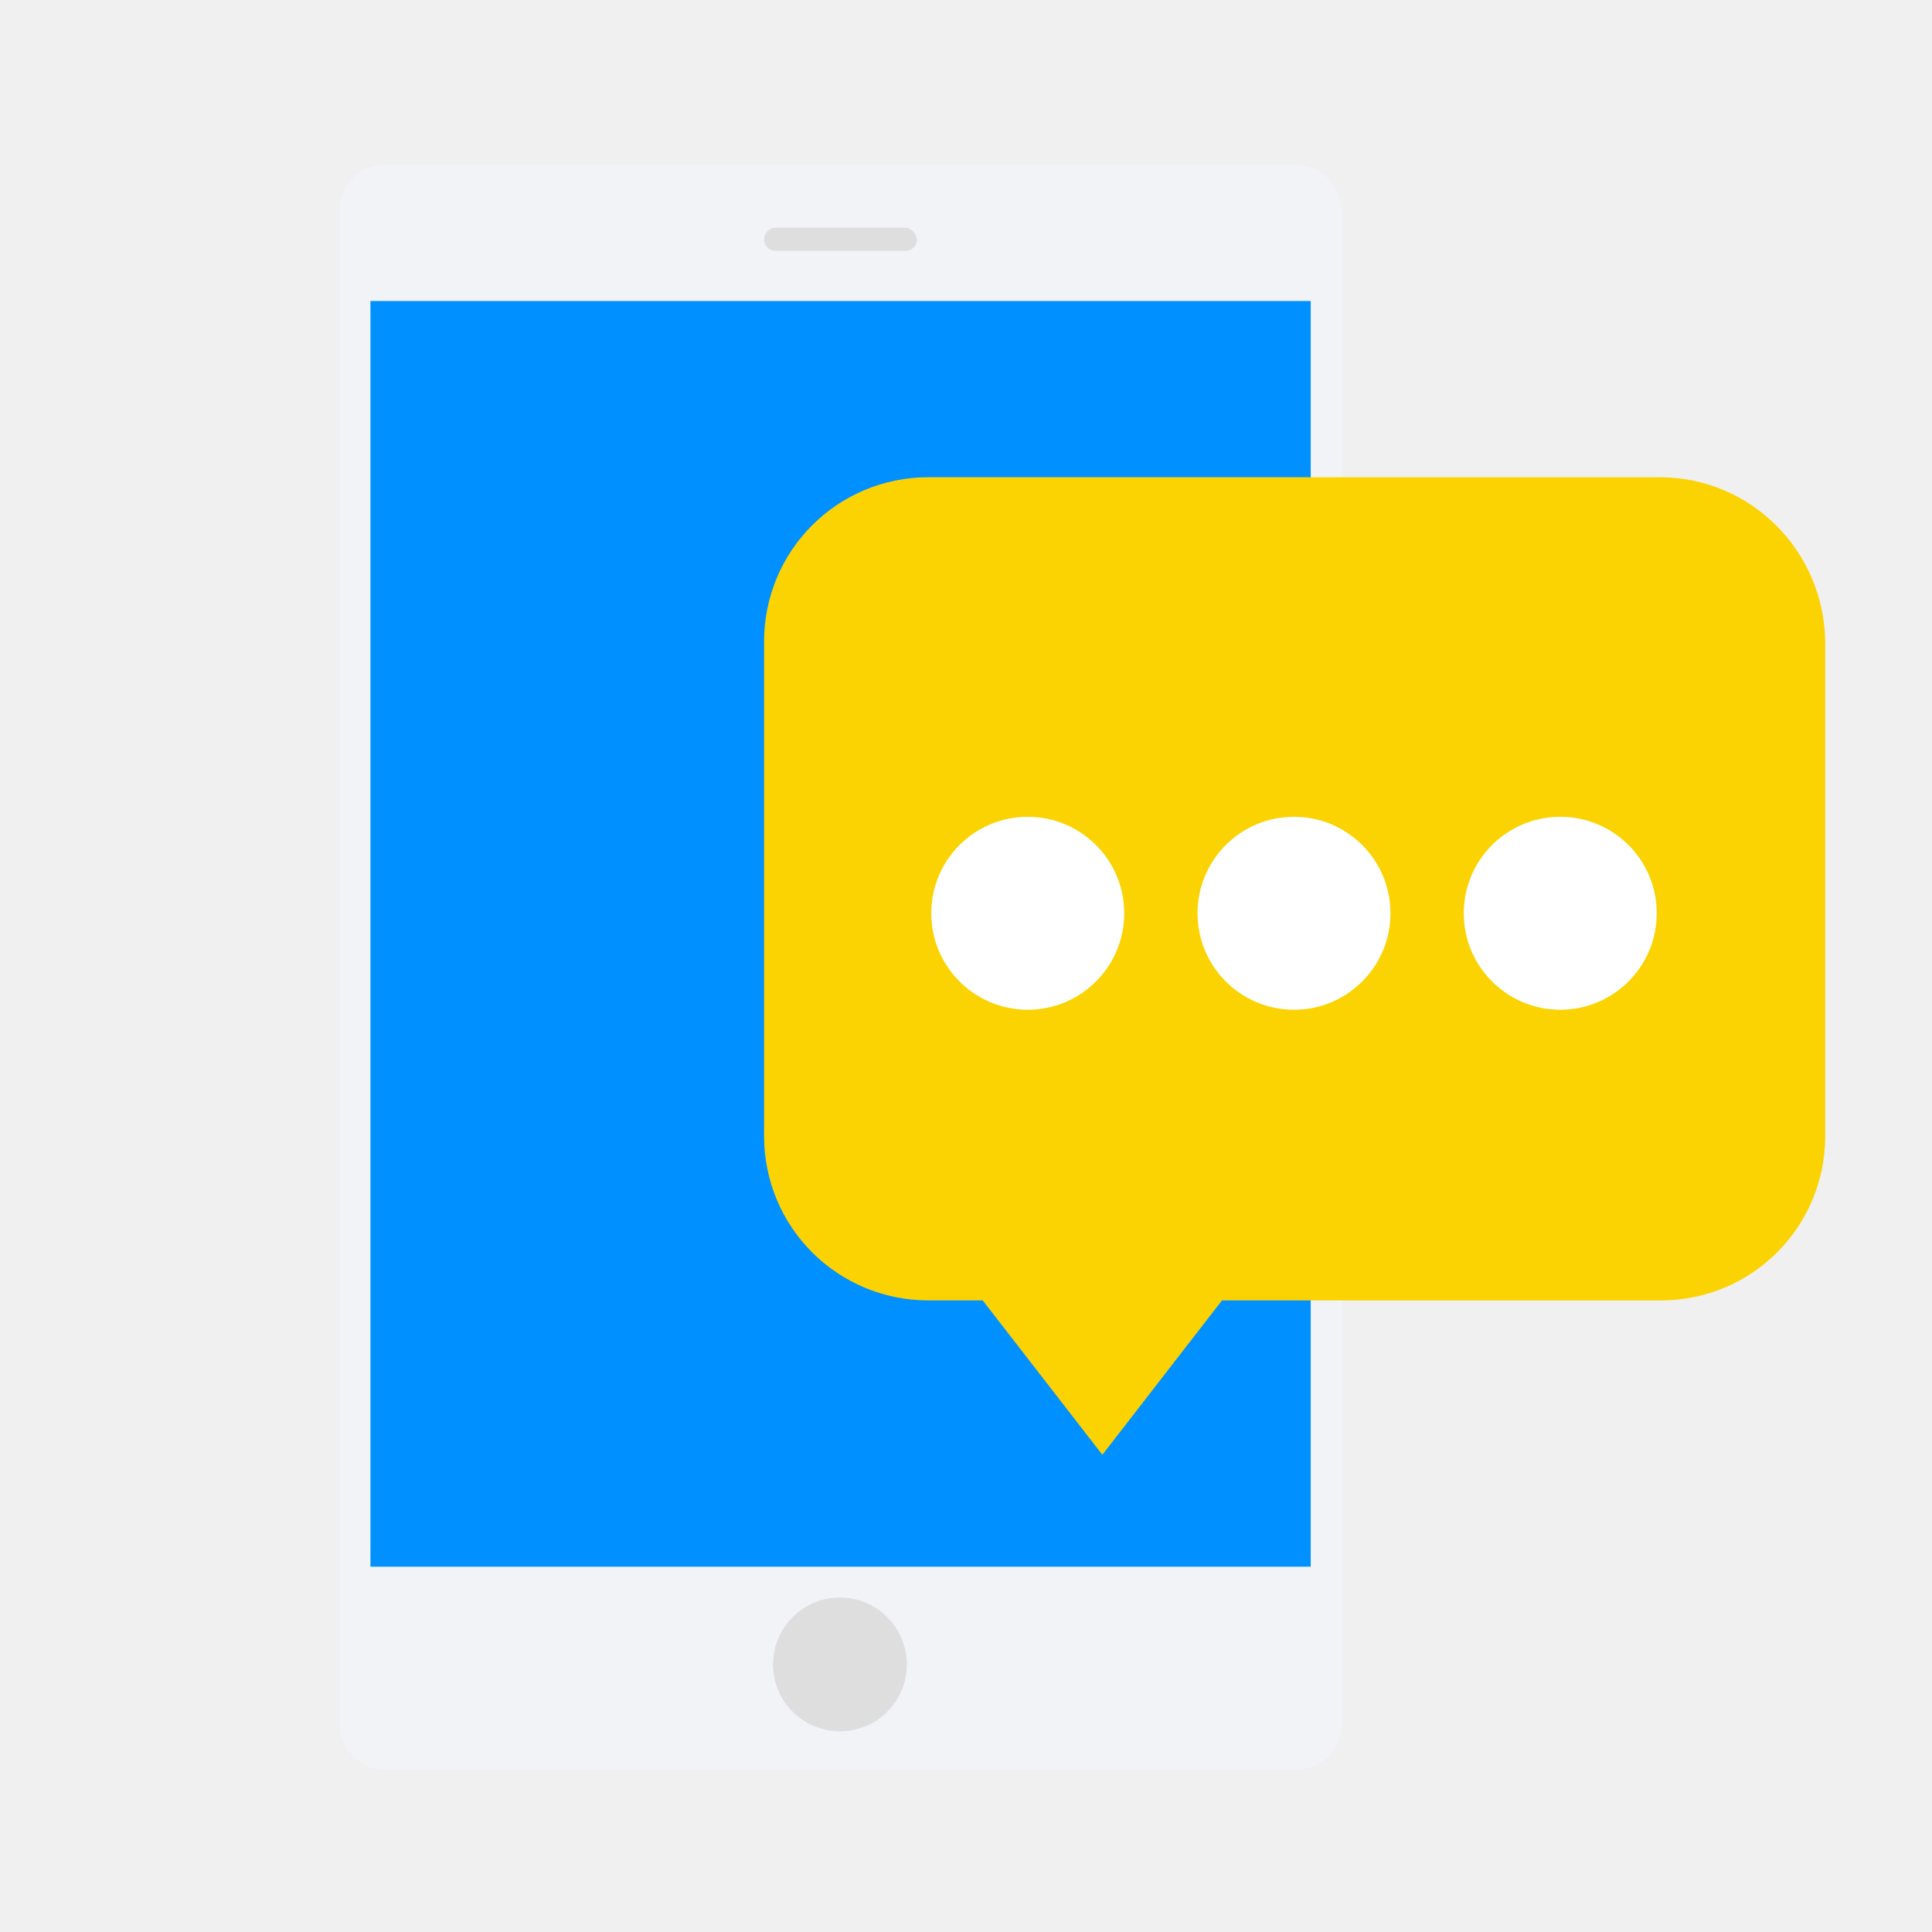
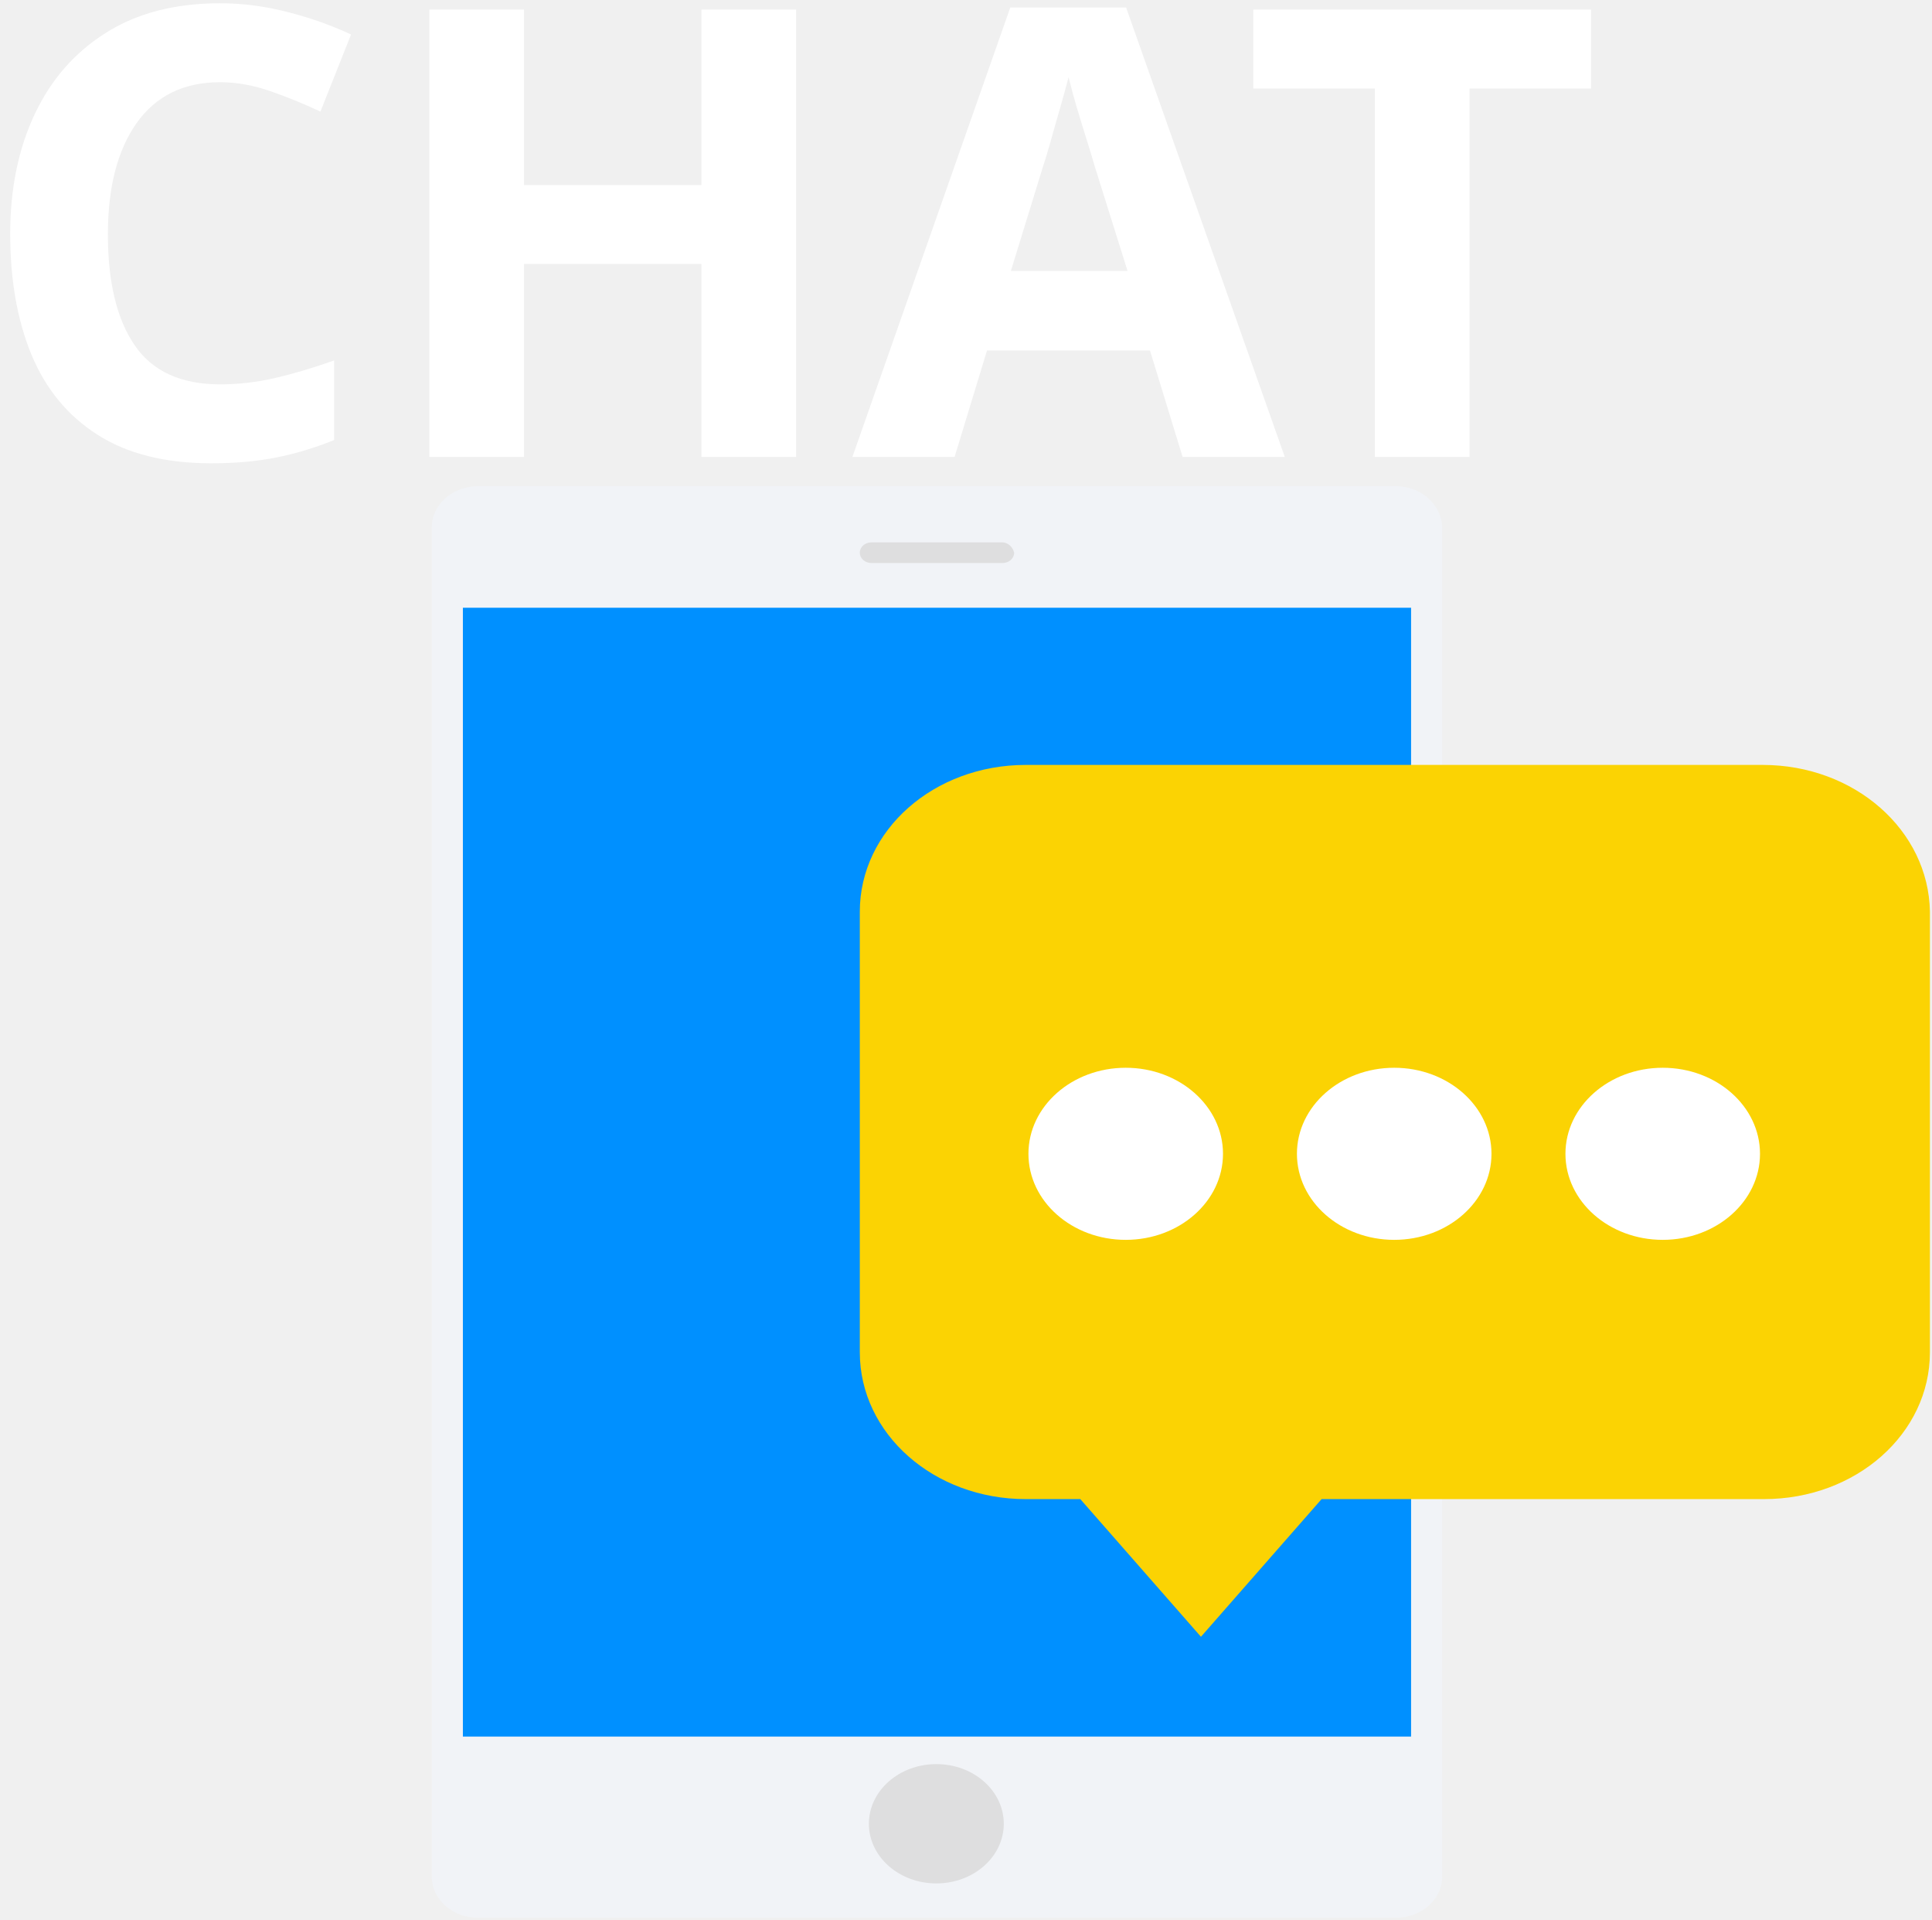
- <svg xmlns="http://www.w3.org/2000/svg" version="1.1" id="Layer_1" x="0px" y="0px" viewBox="0 0 509.287 509.287" style="enable-background:new 0 0 509.287 509.287;" xml:space="preserve">
-   <path style="fill:#F1F3F7;" d="M341.446,43.401H101.722c-6.781,0-12.207,5.425-12.207,12.207v398.75  c0,6.781,5.425,12.207,12.207,12.207h239.725c6.781,0,12.207-5.425,12.207-12.207V55.269  C353.314,48.826,348.228,43.401,341.446,43.401z" />
-   <rect x="97.653" y="79.343" style="fill:#0090FF;" width="247.862" height="333.648" />
-   <g>
-     <path style="fill:#DEDEDF;" d="M238.707,60.016h-34.246c-1.695,0-3.052,1.356-3.052,3.052c0,1.695,1.356,3.052,3.052,3.052h34.246   c1.695,0,3.052-1.356,3.052-3.052C241.42,61.372,240.064,60.016,238.707,60.016z" />
-     <circle style="fill:#DEDEDF;" cx="221.415" cy="438.76" r="17.632" />
+ <svg xmlns="http://www.w3.org/2000/svg" width="148px" height="147px" viewBox="0 0 148 147" version="1.1">
+   <defs />
+   <g id="Page-1" stroke="none" stroke-width="1" fill="none" fill-rule="evenodd">
+     <g id="chat" transform="translate(-2, -18)">
+       <g id="Layer_1" transform="translate(34.92308, 55.13022)" fill-rule="nonzero">
+         <path d="M73.98,0.104 L3.728,0.104 C1.741,0.104 0.151,1.51 0.151,3.267 L0.151,106.594 C0.151,108.351 1.741,109.757 3.728,109.757 L73.98,109.757 C75.967,109.757 77.557,108.351 77.557,106.594 L77.557,3.179 C77.457,1.51 75.967,0.104 73.98,0.104 Z" id="Shape" fill="#F1F3F7" />
+         <rect id="Rectangle-path" fill="#0090FF" x="2.536" y="9.417" width="72.636" height="86.457" />
+         <g id="Group" transform="translate(32.82169, 4.405156)" fill="#DEDEDF">
+           <path d="M11.05,0.004 L1.014,0.004 C0.518,0.004 0.12,0.356 0.12,0.795 C0.12,1.234 0.517,1.586 1.014,1.586 L11.05,1.586 C11.547,1.586 11.944,1.234 11.944,0.795 C11.845,0.356 11.448,0.004 11.05,0.004 Z" id="Shape" />
+           <ellipse id="Oval" cx="5.983" cy="98.147" rx="5.167" ry="4.569" />
+         </g>
+         <path d="M102.1,21.455 L45.661,21.455 C38.606,21.455 32.942,26.463 32.942,32.701 L32.942,66.44 C32.942,72.679 38.606,77.687 45.661,77.687 L49.834,77.687 L59.075,88.23 L68.316,77.687 L102.2,77.687 C109.255,77.687 114.918,72.679 114.918,66.44 L114.918,32.701 C114.819,26.463 109.155,21.455 102.1,21.455 Z" id="Shape" fill="#FBD303" />
+         <g id="Group" transform="translate(45.71593, 44.56982)" fill="#FFFFFF">
+           <ellipse id="Oval" cx="7.596" cy="6.67" rx="7.452" ry="6.59" />
+           <ellipse id="Oval" cx="28.164" cy="6.67" rx="7.452" ry="6.59" />
+           <ellipse id="Oval" cx="48.733" cy="6.67" rx="7.452" ry="6.59" />
+         </g>
+       </g>
+       <text id="CHAT" font-family="Arial-Black, Arial Black" font-size="48" font-weight="700" fill="#FFFFFF">
+         <tspan x="0" y="53">CHAT</tspan>
+       </text>
+     </g>
  </g>
-   <path style="fill:#FBD303;" d="M437.404,125.796H244.811c-24.074,0-43.401,19.327-43.401,43.401v130.204  c0,24.074,19.327,43.401,43.401,43.401h14.241l31.534,40.689l31.534-40.689h115.624c24.074,0,43.401-19.327,43.401-43.401V169.197  C480.805,145.123,461.478,125.796,437.404,125.796z" />
-   <g>
-     <circle style="fill:#FFFFFF;" cx="270.919" cy="240.742" r="25.43" />
-     <circle style="fill:#FFFFFF;" cx="341.107" cy="240.742" r="25.43" />
-     <circle style="fill:#FFFFFF;" cx="411.295" cy="240.742" r="25.43" />
-   </g>
-   <g>
- </g>
-   <g>
- </g>
-   <g>
- </g>
-   <g>
- </g>
-   <g>
- </g>
-   <g>
- </g>
-   <g>
- </g>
-   <g>
- </g>
-   <g>
- </g>
-   <g>
- </g>
-   <g>
- </g>
-   <g>
- </g>
-   <g>
- </g>
-   <g>
- </g>
-   <g>
- </g>
</svg>
